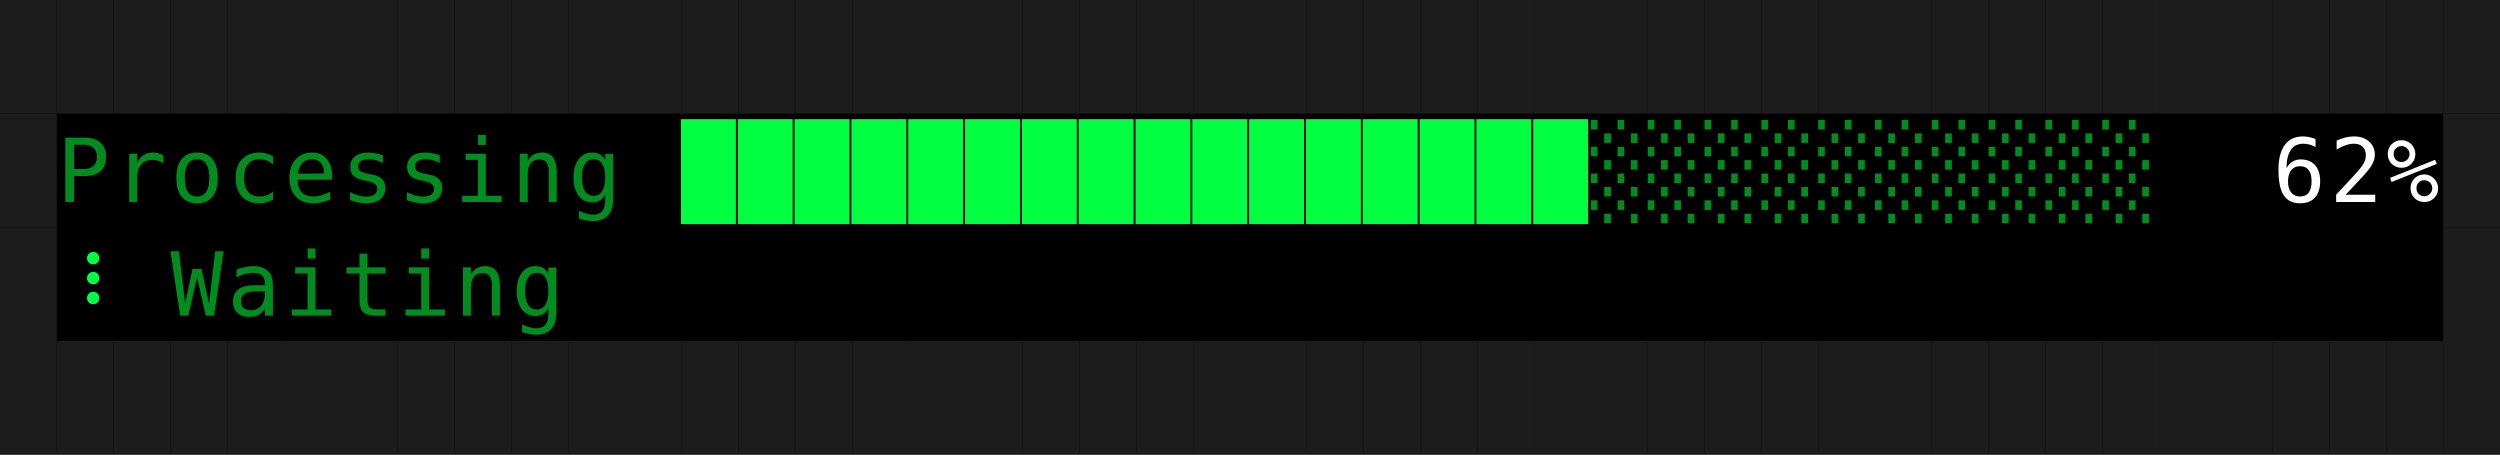
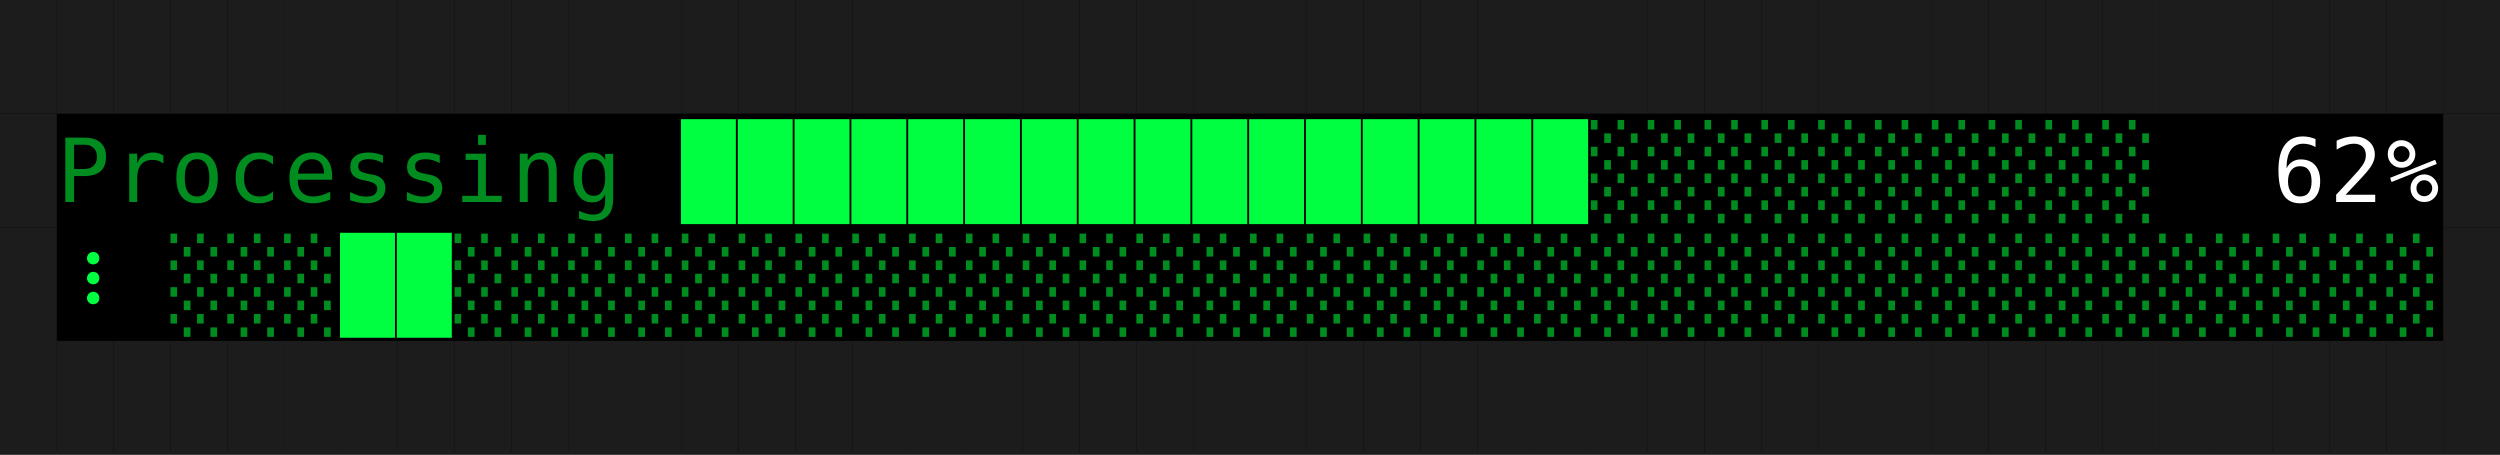
<svg xmlns="http://www.w3.org/2000/svg" width="396" height="72" viewBox="0 0 396 72" role="img" aria-label="Progress" style="background:#000000">
  <rect width="100%" height="100%" fill="#000000" />
  <g font-family="ui-monospace, SFMono-Regular, Menlo, Consolas, monospace" font-size="14">
    <rect x="0" y="0" width="9" height="18" fill="#1c1c1c" />
    <rect x="9" y="0" width="9" height="18" fill="#1c1c1c" />
    <rect x="18" y="0" width="9" height="18" fill="#1c1c1c" />
    <rect x="27" y="0" width="9" height="18" fill="#1c1c1c" />
    <rect x="36" y="0" width="9" height="18" fill="#1c1c1c" />
    <rect x="45" y="0" width="9" height="18" fill="#1c1c1c" />
    <rect x="54" y="0" width="9" height="18" fill="#1c1c1c" />
    <rect x="63" y="0" width="9" height="18" fill="#1c1c1c" />
    <rect x="72" y="0" width="9" height="18" fill="#1c1c1c" />
    <rect x="81" y="0" width="9" height="18" fill="#1c1c1c" />
    <rect x="90" y="0" width="9" height="18" fill="#1c1c1c" />
    <rect x="99" y="0" width="9" height="18" fill="#1c1c1c" />
    <rect x="108" y="0" width="9" height="18" fill="#1c1c1c" />
    <rect x="117" y="0" width="9" height="18" fill="#1c1c1c" />
    <rect x="126" y="0" width="9" height="18" fill="#1c1c1c" />
    <rect x="135" y="0" width="9" height="18" fill="#1c1c1c" />
    <rect x="144" y="0" width="9" height="18" fill="#1c1c1c" />
    <rect x="153" y="0" width="9" height="18" fill="#1c1c1c" />
    <rect x="162" y="0" width="9" height="18" fill="#1c1c1c" />
    <rect x="171" y="0" width="9" height="18" fill="#1c1c1c" />
    <rect x="180" y="0" width="9" height="18" fill="#1c1c1c" />
    <rect x="189" y="0" width="9" height="18" fill="#1c1c1c" />
    <rect x="198" y="0" width="9" height="18" fill="#1c1c1c" />
    <rect x="207" y="0" width="9" height="18" fill="#1c1c1c" />
    <rect x="216" y="0" width="9" height="18" fill="#1c1c1c" />
    <rect x="225" y="0" width="9" height="18" fill="#1c1c1c" />
    <rect x="234" y="0" width="9" height="18" fill="#1c1c1c" />
    <rect x="243" y="0" width="9" height="18" fill="#1c1c1c" />
    <rect x="252" y="0" width="9" height="18" fill="#1c1c1c" />
    <rect x="261" y="0" width="9" height="18" fill="#1c1c1c" />
    <rect x="270" y="0" width="9" height="18" fill="#1c1c1c" />
    <rect x="279" y="0" width="9" height="18" fill="#1c1c1c" />
    <rect x="288" y="0" width="9" height="18" fill="#1c1c1c" />
    <rect x="297" y="0" width="9" height="18" fill="#1c1c1c" />
    <rect x="306" y="0" width="9" height="18" fill="#1c1c1c" />
    <rect x="315" y="0" width="9" height="18" fill="#1c1c1c" />
    <rect x="324" y="0" width="9" height="18" fill="#1c1c1c" />
    <rect x="333" y="0" width="9" height="18" fill="#1c1c1c" />
    <rect x="342" y="0" width="9" height="18" fill="#1c1c1c" />
    <rect x="351" y="0" width="9" height="18" fill="#1c1c1c" />
    <rect x="360" y="0" width="9" height="18" fill="#1c1c1c" />
    <rect x="369" y="0" width="9" height="18" fill="#1c1c1c" />
    <rect x="378" y="0" width="9" height="18" fill="#1c1c1c" />
    <rect x="387" y="0" width="9" height="18" fill="#1c1c1c" />
    <rect x="0" y="18" width="9" height="18" fill="#1c1c1c" />
    <text x="9" y="32" fill="#008c1e">P</text>
    <text x="18" y="32" fill="#008c1e">r</text>
    <text x="27" y="32" fill="#008c1e">o</text>
    <text x="36" y="32" fill="#008c1e">c</text>
    <text x="45" y="32" fill="#008c1e">e</text>
    <text x="54" y="32" fill="#008c1e">s</text>
    <text x="63" y="32" fill="#008c1e">s</text>
    <text x="72" y="32" fill="#008c1e">i</text>
    <text x="81" y="32" fill="#008c1e">n</text>
    <text x="90" y="32" fill="#008c1e">g</text>
    <text x="108" y="32" fill="#00ff41">█</text>
    <text x="117" y="32" fill="#00ff41">█</text>
    <text x="126" y="32" fill="#00ff41">█</text>
    <text x="135" y="32" fill="#00ff41">█</text>
    <text x="144" y="32" fill="#00ff41">█</text>
    <text x="153" y="32" fill="#00ff41">█</text>
    <text x="162" y="32" fill="#00ff41">█</text>
    <text x="171" y="32" fill="#00ff41">█</text>
    <text x="180" y="32" fill="#00ff41">█</text>
    <text x="189" y="32" fill="#00ff41">█</text>
    <text x="198" y="32" fill="#00ff41">█</text>
    <text x="207" y="32" fill="#00ff41">█</text>
    <text x="216" y="32" fill="#00ff41">█</text>
    <text x="225" y="32" fill="#00ff41">█</text>
    <text x="234" y="32" fill="#00ff41">█</text>
    <text x="243" y="32" fill="#00ff41">█</text>
    <text x="252" y="32" fill="#008c1e">░</text>
    <text x="261" y="32" fill="#008c1e">░</text>
    <text x="270" y="32" fill="#008c1e">░</text>
    <text x="279" y="32" fill="#008c1e">░</text>
    <text x="288" y="32" fill="#008c1e">░</text>
    <text x="297" y="32" fill="#008c1e">░</text>
    <text x="306" y="32" fill="#008c1e">░</text>
    <text x="315" y="32" fill="#008c1e">░</text>
    <text x="324" y="32" fill="#008c1e">░</text>
    <text x="333" y="32" fill="#008c1e">░</text>
    <text x="360" y="32" fill="#ffffff">6</text>
    <text x="369" y="32" fill="#ffffff">2</text>
    <text x="378" y="32" fill="#ffffff">%</text>
    <rect x="387" y="18" width="9" height="18" fill="#1c1c1c" />
    <rect x="0" y="36" width="9" height="18" fill="#1c1c1c" />
    <text x="9" y="50" fill="#00ff41">⠸</text>
-     <text x="27" y="50" fill="#008c1e">W</text>
-     <text x="36" y="50" fill="#008c1e">a</text>
-     <text x="45" y="50" fill="#008c1e">i</text>
-     <text x="54" y="50" fill="#008c1e">t</text>
-     <text x="63" y="50" fill="#008c1e">i</text>
-     <text x="72" y="50" fill="#008c1e">n</text>
-     <text x="81" y="50" fill="#008c1e">g</text>
+     <text x="27" y="50" fill="#008c1e">░</text>
+     <text x="36" y="50" fill="#008c1e">░</text>
+     <text x="45" y="50" fill="#008c1e">░</text>
+     <text x="54" y="50" fill="#00ff41">█</text>
+     <text x="63" y="50" fill="#00ff41">█</text>
+     <text x="72" y="50" fill="#008c1e">░</text>
+     <text x="81" y="50" fill="#008c1e">░</text>
+     <text x="90" y="50" fill="#008c1e">░</text>
+     <text x="99" y="50" fill="#008c1e">░</text>
+     <text x="108" y="50" fill="#008c1e">░</text>
+     <text x="117" y="50" fill="#008c1e">░</text>
+     <text x="126" y="50" fill="#008c1e">░</text>
+     <text x="135" y="50" fill="#008c1e">░</text>
+     <text x="144" y="50" fill="#008c1e">░</text>
+     <text x="153" y="50" fill="#008c1e">░</text>
+     <text x="162" y="50" fill="#008c1e">░</text>
+     <text x="171" y="50" fill="#008c1e">░</text>
+     <text x="180" y="50" fill="#008c1e">░</text>
+     <text x="189" y="50" fill="#008c1e">░</text>
+     <text x="198" y="50" fill="#008c1e">░</text>
+     <text x="207" y="50" fill="#008c1e">░</text>
+     <text x="216" y="50" fill="#008c1e">░</text>
+     <text x="225" y="50" fill="#008c1e">░</text>
+     <text x="234" y="50" fill="#008c1e">░</text>
+     <text x="243" y="50" fill="#008c1e">░</text>
+     <text x="252" y="50" fill="#008c1e">░</text>
+     <text x="261" y="50" fill="#008c1e">░</text>
+     <text x="270" y="50" fill="#008c1e">░</text>
+     <text x="279" y="50" fill="#008c1e">░</text>
+     <text x="288" y="50" fill="#008c1e">░</text>
+     <text x="297" y="50" fill="#008c1e">░</text>
+     <text x="306" y="50" fill="#008c1e">░</text>
+     <text x="315" y="50" fill="#008c1e">░</text>
+     <text x="324" y="50" fill="#008c1e">░</text>
+     <text x="333" y="50" fill="#008c1e">░</text>
+     <text x="342" y="50" fill="#008c1e">░</text>
+     <text x="351" y="50" fill="#008c1e">░</text>
+     <text x="360" y="50" fill="#008c1e">░</text>
+     <text x="369" y="50" fill="#008c1e">░</text>
+     <text x="378" y="50" fill="#008c1e">░</text>
    <rect x="387" y="36" width="9" height="18" fill="#1c1c1c" />
    <rect x="0" y="54" width="9" height="18" fill="#1c1c1c" />
    <rect x="9" y="54" width="9" height="18" fill="#1c1c1c" />
    <rect x="18" y="54" width="9" height="18" fill="#1c1c1c" />
    <rect x="27" y="54" width="9" height="18" fill="#1c1c1c" />
    <rect x="36" y="54" width="9" height="18" fill="#1c1c1c" />
    <rect x="45" y="54" width="9" height="18" fill="#1c1c1c" />
    <rect x="54" y="54" width="9" height="18" fill="#1c1c1c" />
    <rect x="63" y="54" width="9" height="18" fill="#1c1c1c" />
    <rect x="72" y="54" width="9" height="18" fill="#1c1c1c" />
    <rect x="81" y="54" width="9" height="18" fill="#1c1c1c" />
    <rect x="90" y="54" width="9" height="18" fill="#1c1c1c" />
    <rect x="99" y="54" width="9" height="18" fill="#1c1c1c" />
    <rect x="108" y="54" width="9" height="18" fill="#1c1c1c" />
    <rect x="117" y="54" width="9" height="18" fill="#1c1c1c" />
    <rect x="126" y="54" width="9" height="18" fill="#1c1c1c" />
    <rect x="135" y="54" width="9" height="18" fill="#1c1c1c" />
    <rect x="144" y="54" width="9" height="18" fill="#1c1c1c" />
    <rect x="153" y="54" width="9" height="18" fill="#1c1c1c" />
    <rect x="162" y="54" width="9" height="18" fill="#1c1c1c" />
    <rect x="171" y="54" width="9" height="18" fill="#1c1c1c" />
    <rect x="180" y="54" width="9" height="18" fill="#1c1c1c" />
    <rect x="189" y="54" width="9" height="18" fill="#1c1c1c" />
    <rect x="198" y="54" width="9" height="18" fill="#1c1c1c" />
    <rect x="207" y="54" width="9" height="18" fill="#1c1c1c" />
    <rect x="216" y="54" width="9" height="18" fill="#1c1c1c" />
    <rect x="225" y="54" width="9" height="18" fill="#1c1c1c" />
    <rect x="234" y="54" width="9" height="18" fill="#1c1c1c" />
    <rect x="243" y="54" width="9" height="18" fill="#1c1c1c" />
    <rect x="252" y="54" width="9" height="18" fill="#1c1c1c" />
    <rect x="261" y="54" width="9" height="18" fill="#1c1c1c" />
    <rect x="270" y="54" width="9" height="18" fill="#1c1c1c" />
    <rect x="279" y="54" width="9" height="18" fill="#1c1c1c" />
    <rect x="288" y="54" width="9" height="18" fill="#1c1c1c" />
    <rect x="297" y="54" width="9" height="18" fill="#1c1c1c" />
    <rect x="306" y="54" width="9" height="18" fill="#1c1c1c" />
    <rect x="315" y="54" width="9" height="18" fill="#1c1c1c" />
    <rect x="324" y="54" width="9" height="18" fill="#1c1c1c" />
    <rect x="333" y="54" width="9" height="18" fill="#1c1c1c" />
    <rect x="342" y="54" width="9" height="18" fill="#1c1c1c" />
    <rect x="351" y="54" width="9" height="18" fill="#1c1c1c" />
    <rect x="360" y="54" width="9" height="18" fill="#1c1c1c" />
    <rect x="369" y="54" width="9" height="18" fill="#1c1c1c" />
    <rect x="378" y="54" width="9" height="18" fill="#1c1c1c" />
    <rect x="387" y="54" width="9" height="18" fill="#1c1c1c" />
  </g>
</svg>
